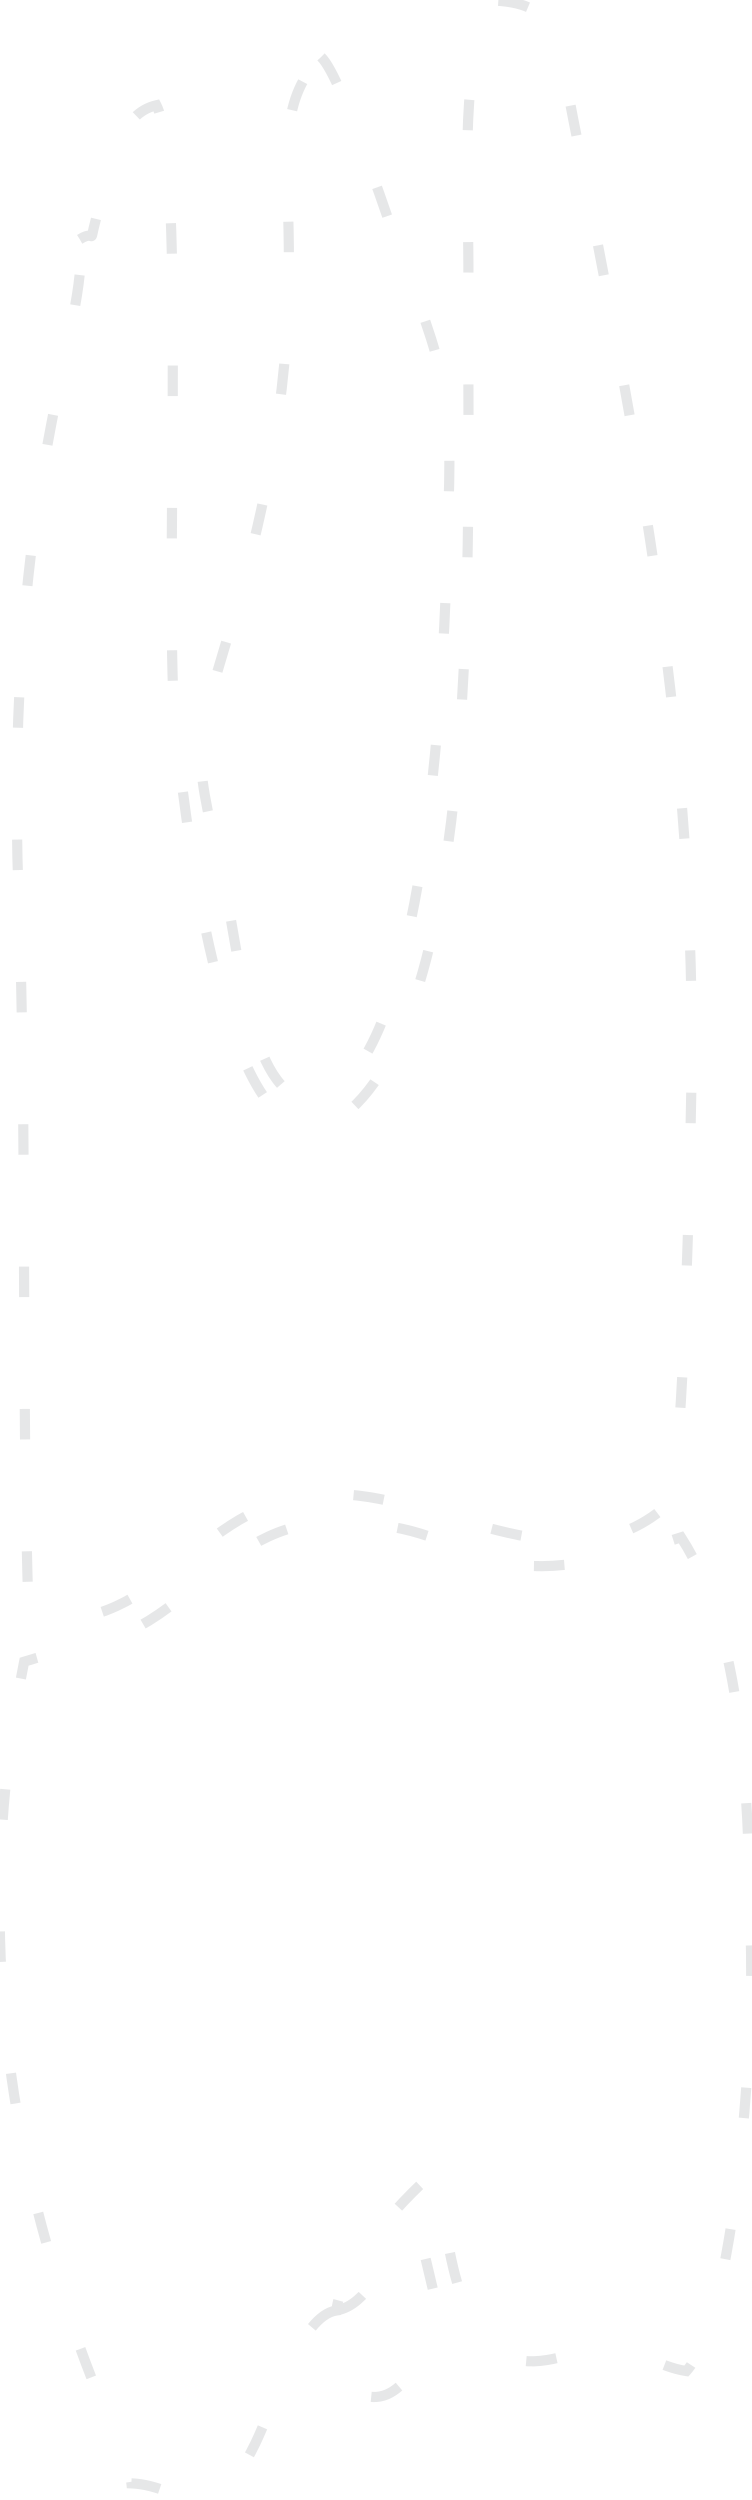
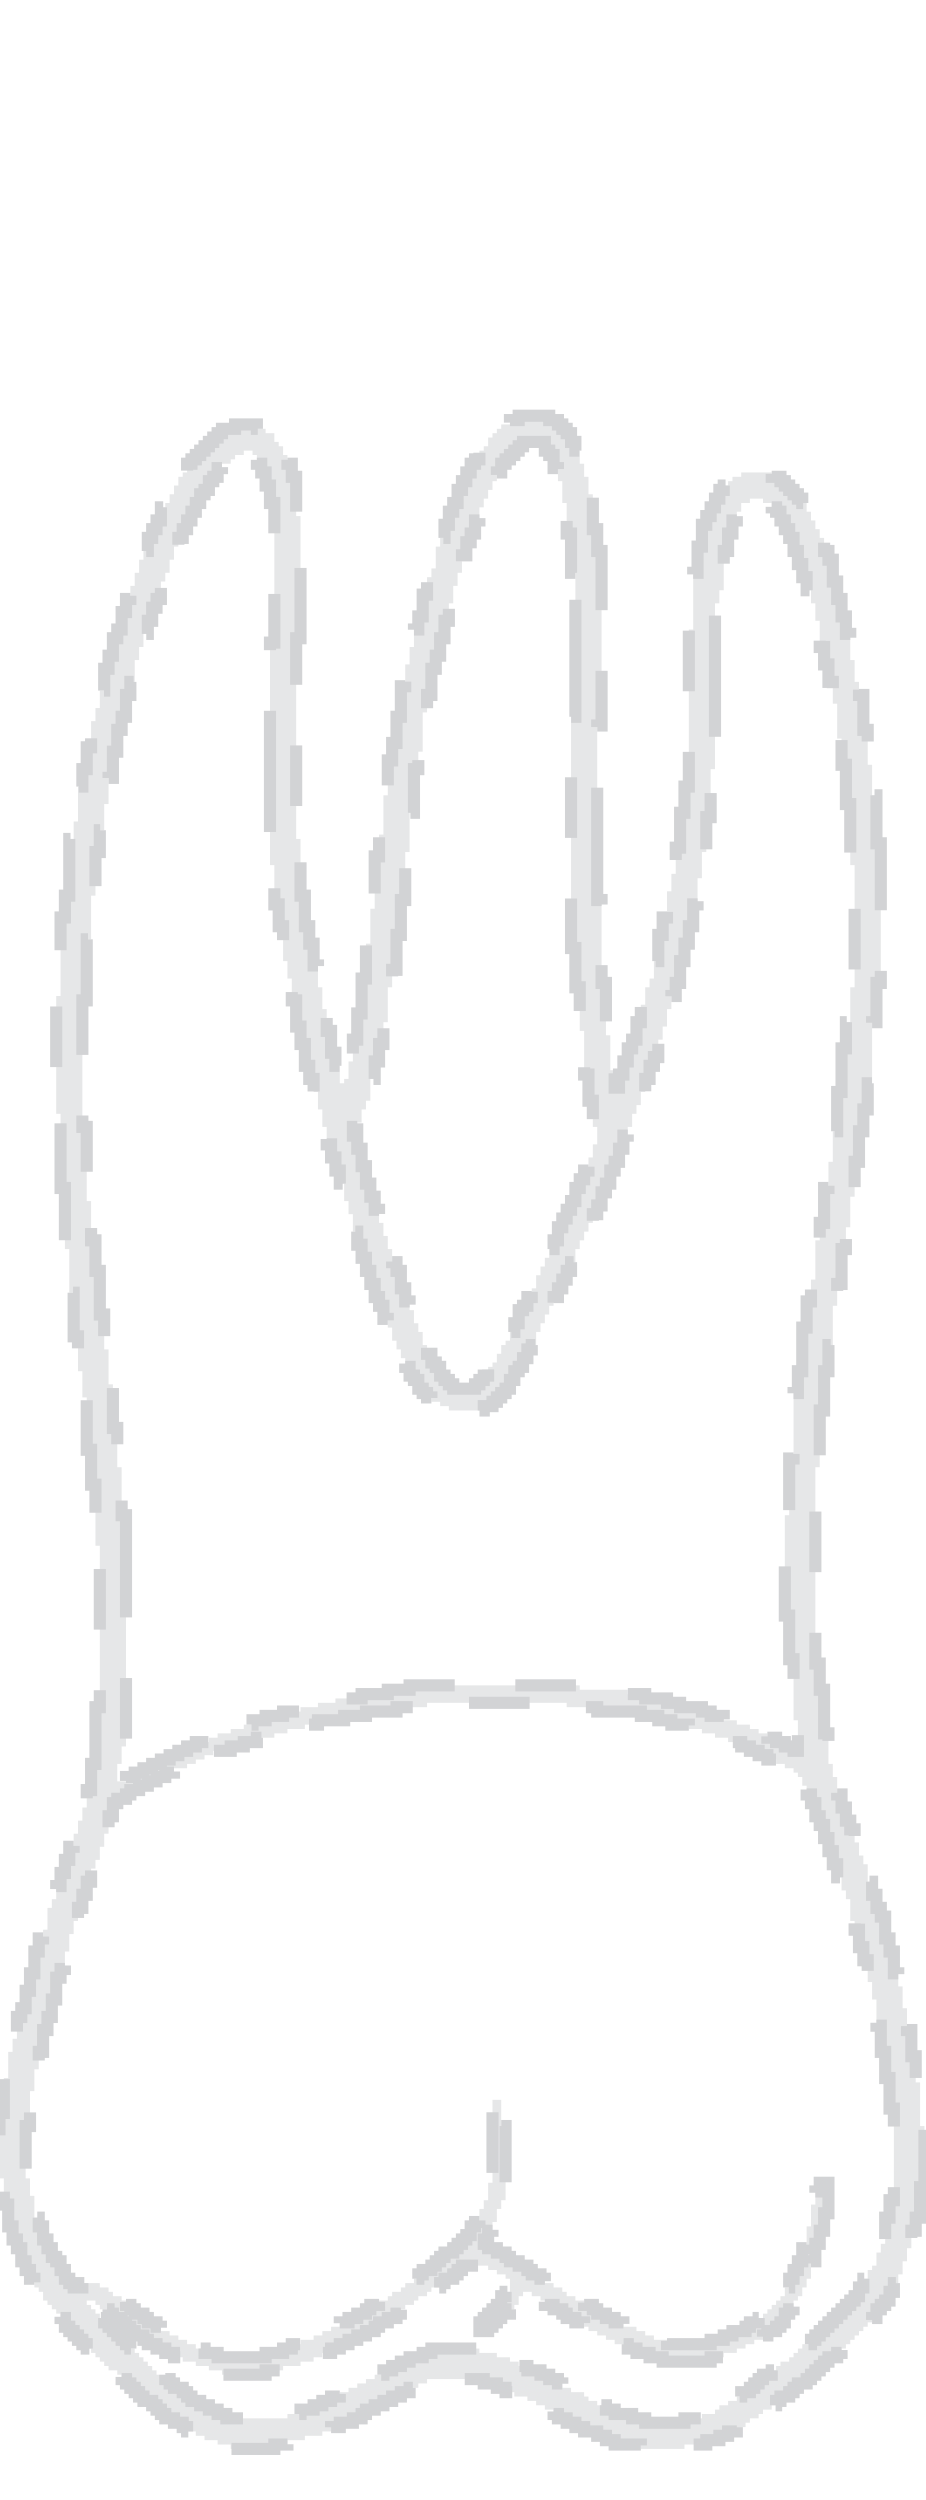
- <svg xmlns="http://www.w3.org/2000/svg" xml:space="preserve" width="739px" height="2458px" version="1.1" style="shape-rendering:geometricPrecision; text-rendering:geometricPrecision; image-rendering:optimizeQuality; fill-rule:evenodd; clip-rule:evenodd" viewBox="0 0 739 2457.4">
+ <svg xmlns="http://www.w3.org/2000/svg" xml:space="preserve" width="763px" height="2062px" version="1.1" style="shape-rendering:geometricPrecision; text-rendering:geometricPrecision; image-rendering:optimizeQuality; fill-rule:evenodd; clip-rule:evenodd" viewBox="0 0 763 2062.24">
  <defs>
    <style type="text/css">
   
-     .str0 {stroke:#E6E7E8;stroke-width:10;stroke-miterlimit:22.926;stroke-dasharray:29.99 109.98}
-     .fil0 {fill:none}
+     .str0 {stroke:#D2D3D5;stroke-width:10;stroke-miterlimit:22.926;stroke-dasharray:50 50 100 50}
+     .fil0 {fill:#E6E7E8}
   
  </style>
  </defs>
-   <g id="tooth-unerupted-26">
-     <path id="crown" class="fil0 str0" d="M330.8 2271.36c-35.04,5.02 -60.81,91.68 -79.87,130.86 -45.01,92.54 -69.76,41.17 -121.72,39.12 -5.43,-48.65 -195.43,-359.25 -105.47,-807.85 69.54,-22.18 90.22,-11.61 155.3,-63.72 47.04,-37.66 85.19,-71.78 143.68,-73.14 160.94,-3.75 123.59,87.54 346.89,14.6 66.15,101.87 66.33,278.79 68.85,409.78 1.77,92.37 -15.48,355.93 -63.6,409.92 -27.86,-4.08 -50.13,-23.1 -81.98,-22.45 -49.5,1.01 -142,82.52 -161.13,-177.25 -28.16,22.93 -96.12,92.37 -100.95,140.13zm0 0c32.13,-5.99 41.96,-47.42 81.63,-76.37l21.02 88.72c-35.14,68.75 -59.62,99.27 -113.64,44.65 7.03,-41.66 7.02,-16.09 10.99,-57z" />
-     <path id="root" class="fil0 str0" d="M78.42 234.96c19.66,-12.42 4.82,16.6 21.11,-38.67 11.97,-40.63 18.86,-84.87 54.24,-93.1 30.01,58.03 6.45,501.97 19.15,617.29 11.42,103.5 55.05,473.92 171.43,370.46 134.57,-119.64 114.37,-604.33 116.16,-810.73 0.84,-97.92 -9.45,-196.05 19.23,-280.2 70.83,1.43 67.59,34.96 83.93,117.29 63.48,319.93 122.21,621.26 116.01,955.23 -1.3,70.24 -6.88,356.96 -21.18,404.62 -94.96,88.29 -219.92,-6.45 -327.34,-8.45 -140.13,-2.61 -163.62,138.79 -302.89,122.94 -7.85,-236.57 -1.25,-471.1 -10.03,-711.45 -14.84,-405.79 71.14,-564.16 60.18,-645.23zm237.3 -179.22c21.91,21.12 69.44,173.66 86.6,217.22 47.48,120.55 40.81,146.57 36.55,290.53 -3.2,108.27 -21.75,475.88 -119.91,513.52 -69.69,26.72 -83.03,-134.74 -96.38,-196.38 -31.72,-146.47 -36.21,-129.69 4.41,-265.19 111.82,-373 9.89,-478.61 88.73,-559.7z" />
+   <g id="unerupted">
+     <path id="outline" class="fil0 str0" d="M413.41 1753.76l3.6 0 0 61.18 -3.6 0 0 7.2 -3.6 0 0 10.8 -3.6 0 0 7.19 -3.6 0 0 7.21 -3.6 0 0 3.59 3.6 0 0 3.6 7.2 0 0 3.6 7.2 0 0 3.6 3.6 0 0 3.6 7.2 0 0 3.6 7.19 0 0 3.6 3.6 0 0 3.6 7.2 0 0 3.59 3.6 0 0 3.6 7.2 0 0 3.6 7.19 0 0 3.6 3.61 0 0 3.6 7.19 0 0 3.6 7.2 0 0 3.6 7.2 0 0 3.6 3.6 0 0 3.6 7.2 0 0 3.59 7.19 0 0 3.6 7.21 0 0 3.6 10.79 0 0 3.6 7.2 0 0 3.6 7.2 0 0 3.6 10.79 0 0 3.6 35.99 0 0 -3.6 10.8 0 0 -3.6 7.2 0 0 -3.6 10.8 0 0 -3.6 3.6 0 0 -3.6 7.19 0 0 -3.6 3.6 0 0 -3.59 3.6 0 0 -3.6 3.6 0 0 -3.6 3.6 0 0 -3.6 3.6 0 0 -3.6 3.6 0 0 -7.2 3.6 0 0 -7.2 3.6 0 0 -7.19 3.59 0 0 -7.2 3.6 0 0 -10.8 3.6 0 0 -17.99 3.6 0 0 -18 3.6 0 0 -10.8 3.6 0 0 -7.19 7.2 0 0 25.19 -3.6 0 0 14.39 -3.6 0 0 10.8 -3.6 0 0 14.4 -3.6 0 0 14.39 -3.6 0 0 7.2 -3.6 0 0 7.2 -3.6 0 0 3.6 -3.59 0 0 7.2 -3.6 0 0 3.6 -3.6 0 0 7.19 -3.6 0 0 3.6 -3.6 0 0 3.6 -7.2 0 0 3.6 -3.6 0 0 3.6 -7.19 0 0 3.6 -7.2 0 0 3.6 -7.2 0 0 3.6 -10.8 0 0 3.6 -10.8 0 0 3.6 -39.58 0 0 -3.6 -10.8 0 0 -3.6 -10.8 0 0 -3.6 -7.2 0 0 -3.6 -10.8 0 0 -3.6 -7.19 0 0 -3.6 -7.2 0 0 -3.6 -7.2 0 0 -3.6 -3.6 0 0 -3.6 -7.2 0 0 -3.6 -7.19 0 0 -3.59 -3.61 0 0 -3.6 -7.19 0 0 -3.6 -7.2 0 0 -3.6 -3.6 0 0 -3.6 -7.2 0 0 -3.6 -7.2 0 0 3.6 -3.59 0 0 7.2 -3.6 0 0 3.6 -3.6 0 0 3.6 -7.2 0 0 3.59 -3.6 0 0 3.6 -3.6 0 0 3.6 -3.6 0 0 3.6 -7.19 0 0 -7.2 3.59 0 0 -3.6 3.6 0 0 -3.59 3.6 0 0 -3.6 3.6 0 0 -3.6 3.6 0 0 -7.2 3.6 0 0 -3.6 3.6 0 0 -10.8 -3.6 0 0 -3.59 -7.2 0 0 -3.6 -7.2 0 0 -3.6 -21.59 0 0 3.6 -3.6 0 0 3.6 -3.6 0 0 3.59 -7.2 0 0 3.6 -3.6 0 0 3.6 -7.2 0 0 3.6 -3.59 0 0 3.6 -7.2 0 0 3.6 -3.6 0 0 3.6 -7.2 0 0 3.6 -3.6 0 0 3.6 -3.6 0 0 3.59 -7.19 0 0 3.6 -7.2 0 0 3.6 -3.6 0 0 3.6 -7.2 0 0 3.6 -7.2 0 0 3.6 -7.19 0 0 3.6 -7.21 0 0 3.6 -7.19 0 0 3.6 -7.2 0 0 3.6 -7.2 0 0 3.6 -10.8 0 0 3.6 -14.39 0 0 3.59 -14.4 0 0 3.6 -35.99 0 0 -3.6 -10.8 0 0 -3.59 -10.79 0 0 -3.6 -10.8 0 0 -3.6 -7.2 0 0 -3.6 -7.19 0 0 -3.6 -7.21 0 0 -3.6 -7.19 0 0 -3.6 -3.6 0 0 -3.6 -7.2 0 0 -3.6 -3.6 0 0 -3.6 -3.6 0 0 -3.6 -3.6 0 0 -3.6 -7.19 0 0 -3.59 -3.6 0 0 -3.6 -7.2 0 0 -3.6 -3.6 0 0 -3.6 -7.2 0 0 3.6 3.6 0 0 3.6 3.6 0 0 3.6 3.6 0 0 3.59 3.6 0 0 3.6 3.6 0 0 3.6 3.6 0 0 3.6 3.59 0 0 3.6 3.6 0 0 3.6 3.6 0 0 3.6 3.6 0 0 3.6 3.6 0 0 3.6 3.6 0 0 3.6 3.6 0 0 3.6 3.6 0 0 3.6 3.6 0 0 3.59 3.59 0 0 3.6 7.21 0 0 3.6 3.59 0 0 3.6 3.6 0 0 3.6 7.2 0 0 3.6 3.6 0 0 3.6 3.6 0 0 3.6 7.2 0 0 3.6 7.19 0 0 3.59 7.2 0 0 3.6 7.2 0 0 3.6 50.39 0 0 -3.6 10.79 0 0 -3.6 10.8 0 0 -3.59 7.2 0 0 -3.6 7.2 0 0 -3.6 7.19 0 0 -3.6 7.21 0 0 -3.6 7.19 0 0 -3.6 7.2 0 0 -3.6 7.2 0 0 -3.6 7.2 0 0 -3.6 7.19 0 0 -3.59 7.2 0 0 -3.6 7.2 0 0 -3.6 10.8 0 0 -3.6 7.19 0 0 -3.6 39.6 0 0 3.6 14.39 0 0 3.6 10.8 0 0 3.6 7.2 0 0 3.6 7.19 0 0 3.59 10.8 0 0 3.6 7.2 0 0 3.6 7.2 0 0 3.6 3.59 0 0 3.6 7.21 0 0 3.6 10.79 0 0 3.6 3.6 0 0 3.6 7.2 0 0 3.6 7.2 0 0 3.59 7.19 0 0 3.6 14.4 0 0 3.6 10.8 0 0 3.6 32.39 0 0 -3.6 14.4 0 0 -3.6 10.79 0 0 -3.6 3.6 0 0 -3.59 7.2 0 0 -3.6 7.2 0 0 -3.6 3.6 0 0 -3.6 7.2 0 0 -3.6 3.6 0 0 -3.6 3.59 0 0 -3.6 3.6 0 0 -3.6 7.2 0 0 -3.6 3.6 0 0 -3.59 3.6 0 0 -3.6 7.2 0 0 -3.6 3.6 0 0 -3.6 3.59 0 0 -3.6 3.6 0 0 -3.6 7.2 0 0 -3.6 3.6 0 0 -3.6 3.6 0 0 -3.6 3.6 0 0 -3.6 3.6 0 0 -3.6 3.6 0 0 -3.6 3.59 0 0 -3.59 3.61 0 0 -3.6 3.6 0 0 -3.6 3.59 0 0 -3.6 3.6 0 0 -3.6 3.6 0 0 -7.2 3.6 0 0 -7.2 3.6 0 0 -7.19 3.6 0 0 -3.6 3.6 0 0 -10.8 3.6 0 0 -7.2 3.6 0 0 -21.59 3.59 0 0 -14.4 3.6 0 0 -75.58 -3.6 0 0 -25.19 -3.59 0 0 -21.59 -3.6 0 0 -21.6 -3.6 0 0 -21.59 -3.6 0 0 -14.4 -3.6 0 0 -18 -3.6 0 0 -10.79 -3.6 0 0 -14.4 -3.6 0 0 -7.2 -3.6 0 0 -17.99 -3.59 0 0 -7.2 -3.6 0 0 -10.8 -3.61 0 0 -10.8 -3.59 0 0 -10.79 -3.6 0 0 -10.8 -3.6 0 0 -10.8 -3.6 0 0 -7.19 -3.6 0 0 -10.8 -3.6 0 0 -7.2 -3.6 0 0 -7.2 -3.6 0 0 -7.19 -3.6 0 0 -3.61 -3.59 0 0 -3.59 -7.2 0 0 -3.6 -7.2 0 0 -3.6 -7.2 0 0 -3.6 -7.2 0 0 -3.6 -7.19 0 0 -3.6 -7.2 0 0 -3.6 -10.8 0 0 -3.6 -10.8 0 0 -3.6 -10.79 0 0 -3.59 -10.8 0 0 -3.6 -14.4 0 0 -3.6 -10.79 0 0 -3.6 -14.4 0 0 -3.6 -35.99 0 0 -3.6 -25.19 0 0 -3.6 -115.17 0 0 3.6 -25.2 0 0 3.6 -25.19 0 0 3.6 -18 0 0 3.6 -21.59 0 0 3.6 -10.8 0 0 3.6 -14.39 0 0 3.59 -10.8 0 0 3.6 -14.4 0 0 3.6 -10.79 0 0 3.6 -10.8 0 0 3.6 -14.4 0 0 3.6 -7.19 0 0 3.6 -7.2 0 0 3.6 -7.2 0 0 3.6 -10.8 0 0 3.59 -7.19 0 0 3.61 -7.21 0 0 3.6 -7.19 0 0 3.59 -7.2 0 0 3.6 -7.2 0 0 3.6 -3.6 0 0 3.6 -7.2 0 0 3.6 -3.59 0 0 10.8 -3.6 0 0 14.39 -3.6 0 0 10.8 -3.6 0 0 10.8 -3.6 0 0 7.19 -3.6 0 0 10.8 -3.6 0 0 10.8 -3.6 0 0 10.8 -3.6 0 0 10.79 -3.59 0 0 10.8 -3.61 0 0 14.4 -3.6 0 0 14.39 -3.59 0 0 7.2 -3.6 0 0 18 -3.6 0 0 14.39 -3.6 0 0 10.8 -3.6 0 0 18 -3.6 0 0 14.39 -3.6 0 0 18 -3.6 0 0 28.79 -3.6 0 0 43.19 3.6 0 0 14.39 3.6 0 0 18 3.6 0 0 7.2 3.6 0 0 10.8 3.6 0 0 7.19 3.6 0 0 7.2 3.6 0 0 3.6 3.6 0 0 7.2 3.59 0 0 7.19 3.6 0 0 3.6 3.61 0 0 3.6 7.19 0 0 -3.6 14.4 0 0 3.6 7.2 0 0 3.6 3.6 0 0 3.6 7.19 0 0 3.6 3.6 0 0 3.6 3.6 0 0 3.6 3.6 0 0 3.6 7.2 0 0 3.59 3.6 0 0 3.6 7.19 0 0 3.6 3.6 0 0 3.6 7.2 0 0 3.6 7.2 0 0 3.6 7.2 0 0 3.6 7.2 0 0 3.6 7.2 0 0 3.6 10.79 0 0 3.6 39.59 0 0 -3.6 14.4 0 0 -3.6 7.2 0 0 -3.6 7.19 0 0 -3.6 10.8 0 0 -3.6 7.2 0 0 -3.6 7.2 0 0 -3.6 7.19 0 0 -3.6 7.21 0 0 -3.6 7.19 0 0 -3.59 7.2 0 0 -3.6 3.6 0 0 -3.6 7.2 0 0 -3.6 7.2 0 0 -3.6 3.59 0 0 -3.6 7.2 0 0 -3.6 3.6 0 0 -3.6 7.2 0 0 -3.6 3.6 0 0 -3.59 3.6 0 0 -3.6 7.19 0 0 -3.6 3.6 0 0 -3.6 3.6 0 0 -3.6 3.6 0 0 -3.6 7.2 0 0 -3.6 3.6 0 0 -3.6 3.6 0 0 -3.59 3.6 0 0 -3.61 3.6 0 0 -7.19 3.6 0 0 -3.6 3.6 0 0 -10.8 3.59 0 0 -7.2 3.6 0 0 -14.39 3.6 0 0 -68.39 7.2 0 0 21.6zm61.18 -1281.26l-3.59 0 0 -32.39 -3.6 0 0 -25.19 -3.61 0 0 -18 -3.59 0 0 -10.8 -3.6 0 0 -10.8 -3.6 0 0 -3.59 -3.6 0 0 -7.2 -18 0 0 3.6 -3.59 0 0 3.6 -3.6 0 0 3.59 -3.6 0 0 3.6 -3.6 0 0 3.61 -3.6 0 0 7.19 -3.6 0 0 7.2 -3.6 0 0 7.2 -3.6 0 0 7.2 -3.6 0 0 7.19 -3.59 0 0 10.8 -3.6 0 0 10.8 -3.6 0 0 7.2 -3.6 0 0 10.79 -3.6 0 0 14.4 -3.6 0 0 10.8 -3.6 0 0 14.39 -3.6 0 0 14.4 -3.6 0 0 14.39 -3.6 0 0 14.4 -3.6 0 0 10.8 -3.6 0 0 21.59 -3.59 0 0 14.4 -3.6 0 0 32.39 -3.6 0 0 14.4 -3.6 0 0 35.99 -3.6 0 0 32.39 -3.6 0 0 39.59 -3.6 0 0 28.79 -3.6 0 0 28.79 -3.6 0 0 14.4 -3.59 0 0 28.79 -3.6 0 0 18 -3.6 0 0 14.39 -3.6 0 0 14.4 -3.6 0 0 17.99 -3.6 0 0 7.2 -3.6 0 0 10.8 -3.6 0 0 3.6 -3.6 0 0 7.19 3.6 0 0 10.8 3.6 0 0 14.4 3.6 0 0 14.39 3.6 0 0 10.8 3.6 0 0 10.8 3.6 0 0 10.79 3.6 0 0 10.8 3.6 0 0 10.8 3.59 0 0 10.8 3.6 0 0 7.2 3.6 0 0 14.39 3.6 0 0 10.8 3.6 0 0 7.2 3.6 0 0 10.8 3.6 0 0 7.19 3.6 0 0 10.8 3.6 0 0 7.2 3.59 0 0 7.2 3.6 0 0 3.59 3.6 0 0 7.2 3.6 0 0 3.6 3.6 0 0 3.6 3.6 0 0 3.6 18 0 0 -3.6 3.6 0 0 -3.6 3.59 0 0 -3.6 3.6 0 0 -7.2 3.6 0 0 -3.59 3.6 0 0 -7.2 3.6 0 0 -7.2 3.6 0 0 -3.6 3.6 0 0 -7.2 3.6 0 0 -7.19 3.6 0 0 -10.8 3.59 0 0 -3.6 3.6 0 0 -7.2 3.6 0 0 -7.2 3.6 0 0 -10.8 3.6 0 0 -7.19 3.6 0 0 -7.2 3.6 0 0 -7.2 3.6 0 0 -7.2 3.6 0 0 -10.79 3.59 0 0 -7.2 3.61 0 0 -7.2 3.6 0 0 -7.2 3.59 0 0 -10.8 3.6 0 0 -7.19 3.6 0 0 -7.2 3.6 0 0 -10.8 3.6 0 0 -10.79 3.6 0 0 -14.4 -3.6 0 0 -21.6 -3.6 0 0 -21.59 -3.6 0 0 -35.99 -3.6 0 0 -35.99 -3.6 0 0 -32.39 -3.59 0 0 -190.75 3.59 0 0 -118.77zm-248.33 -57.58l-3.6 0 0 -14.4 -3.6 0 0 -10.8 -3.6 0 0 -7.19 -3.6 0 0 -7.21 -3.6 0 0 -3.59 -7.19 0 0 3.59 -7.2 0 0 3.6 -3.6 0 0 3.61 -7.2 0 0 3.59 -3.6 0 0 7.2 -3.6 0 0 3.6 -3.6 0 0 7.2 -3.59 0 0 3.6 -3.6 0 0 7.2 -3.6 0 0 7.19 -3.6 0 0 7.2 -3.6 0 0 7.2 -3.6 0 0 7.2 -3.6 0 0 7.19 -3.6 0 0 10.8 -3.6 0 0 10.8 -3.59 0 0 7.2 -3.61 0 0 14.39 -3.6 0 0 7.2 -3.59 0 0 10.8 -3.6 0 0 10.8 -3.6 0 0 10.8 -3.6 0 0 10.79 -3.6 0 0 18 -3.6 0 0 10.79 -3.6 0 0 18 -3.6 0 0 10.79 -3.6 0 0 18 -3.59 0 0 21.6 -3.6 0 0 21.59 -3.6 0 0 21.59 -3.6 0 0 18 -3.6 0 0 35.99 -3.6 0 0 35.99 -3.6 0 0 50.39 -3.6 0 0 104.37 3.6 0 0 61.18 3.6 0 0 32.39 3.6 0 0 25.2 3.6 0 0 35.98 3.6 0 0 28.8 3.6 0 0 28.79 3.6 0 0 35.99 3.59 0 0 32.39 3.6 0 0 39.59 3.6 0 0 190.75 -3.6 0 0 14.4 -3.6 0 0 14.4 7.2 0 0 -3.6 7.2 0 0 -3.61 7.2 0 0 -3.59 7.2 0 0 -3.6 7.19 0 0 -3.6 7.2 0 0 -3.6 7.2 0 0 -3.6 7.2 0 0 -3.6 7.2 0 0 -3.6 10.79 0 0 -3.6 7.2 0 0 -3.6 10.8 0 0 -3.59 10.8 0 0 -3.6 7.19 0 0 -3.6 10.8 0 0 -3.6 14.4 0 0 -3.6 14.39 0 0 -3.6 14.4 0 0 -3.6 14.4 0 0 -3.6 21.59 0 0 -3.6 21.6 0 0 -3.59 17.99 0 0 -3.61 140.36 0 0 3.61 39.59 0 0 3.59 14.4 0 0 3.6 17.99 0 0 3.6 10.8 0 0 3.6 18 0 0 3.6 7.19 0 0 3.6 10.8 0 0 3.6 10.8 0 0 3.6 10.8 0 0 3.6 7.19 0 0 3.59 7.2 0 0 3.6 7.2 0 0 3.6 7.2 0 0 3.6 7.2 0 0 3.6 3.59 0 0 -25.19 -3.59 0 0 -50.39 -3.6 0 0 -35.99 -3.6 0 0 -82.78 3.6 0 0 -46.79 3.6 0 0 -53.98 3.59 0 0 -18 3.6 0 0 -35.99 3.6 0 0 -21.59 3.6 0 0 -18 3.6 0 0 -32.39 3.6 0 0 -14.4 3.6 0 0 -28.79 3.6 0 0 -21.59 3.6 0 0 -25.19 3.59 0 0 -32.39 3.61 0 0 -35.99 3.6 0 0 -21.6 3.59 0 0 -28.79 3.6 0 0 -100.77 -3.6 0 0 -50.39 -3.59 0 0 -32.39 -3.6 0 0 -21.59 -3.61 0 0 -28.8 -3.59 0 0 -17.99 -3.6 0 0 -14.4 -3.6 0 0 -14.39 -3.6 0 0 -21.6 -3.6 0 0 -14.4 -3.6 0 0 -10.79 -3.6 0 0 -10.8 -3.6 0 0 -10.8 -3.6 0 0 -10.8 -3.59 0 0 -10.79 -3.6 0 0 -7.2 -3.6 0 0 -7.2 -3.6 0 0 -7.2 -3.6 0 0 -3.6 -3.6 0 0 -3.59 -7.2 0 0 -3.6 -10.79 0 0 3.6 -7.2 0 0 7.19 -3.6 0 0 7.2 -3.6 0 0 10.8 -3.6 0 0 14.39 -3.6 0 0 32.4 -3.6 0 0 10.79 -3.6 0 0 136.77 -3.6 0 0 39.59 -3.6 0 0 28.79 -3.59 0 0 21.59 -3.6 0 0 21.6 -3.6 0 0 17.99 -3.6 0 0 14.4 -3.6 0 0 14.4 -3.6 0 0 17.99 -3.6 0 0 10.8 -3.6 0 0 10.79 -3.6 0 0 14.4 -3.59 0 0 10.8 -3.6 0 0 14.39 -3.6 0 0 7.2 -3.6 0 0 10.8 -3.6 0 0 10.8 -3.6 0 0 10.79 -3.6 0 0 7.2 -3.6 0 0 10.8 -3.6 0 0 7.19 -3.59 0 0 10.8 -3.61 0 0 10.8 -3.6 0 0 7.2 -3.59 0 0 10.79 -3.6 0 0 7.2 -3.6 0 0 10.8 -3.6 0 0 7.2 -3.6 0 0 7.19 -3.6 0 0 7.21 -3.6 0 0 7.19 -3.6 0 0 7.2 -3.6 0 0 10.8 -3.59 0 0 7.2 -3.6 0 0 7.19 -3.61 0 0 7.2 -3.59 0 0 7.2 -3.6 0 0 7.2 -3.6 0 0 7.19 -3.6 0 0 7.21 -3.6 0 0 7.19 -3.6 0 0 10.8 -3.6 0 0 3.6 -3.6 0 0 7.2 -3.6 0 0 7.19 -3.59 0 0 3.6 -3.6 0 0 7.2 -3.6 0 0 7.2 -3.6 0 0 3.6 -3.6 0 0 3.6 -3.6 0 0 3.6 -3.6 0 0 3.59 -7.2 0 0 3.6 -28.79 0 0 -3.6 -7.2 0 0 -3.59 -7.2 0 0 -3.6 -3.59 0 0 -3.6 -3.6 0 0 -3.6 -3.6 0 0 -7.2 -3.6 0 0 -3.6 -3.6 0 0 -7.2 -3.6 0 0 -7.19 -3.6 0 0 -7.2 -3.6 0 0 -7.2 -3.6 0 0 -10.8 -3.59 0 0 -7.19 -3.6 0 0 -10.8 -3.6 0 0 -7.2 -3.6 0 0 -10.8 -3.6 0 0 -10.79 -3.6 0 0 -10.8 -3.6 0 0 -10.8 -3.6 0 0 -10.79 -3.6 0 0 -14.4 -3.59 0 0 -10.8 -3.61 0 0 -14.4 -3.6 0 0 -10.79 -3.59 0 0 -10.8 -3.6 0 0 -10.79 -3.6 0 0 -14.4 -3.6 0 0 -14.4 -3.6 0 0 -14.39 -3.6 0 0 -10.8 -3.6 0 0 -10.8 -3.6 0 0 -17.99 -3.6 0 0 -14.4 -3.59 0 0 -21.59 -3.6 0 0 -18 -3.6 0 0 -14.39 -3.6 0 0 -28.8 -3.6 0 0 -17.99 -3.6 0 0 -32.39 -3.6 0 0 -183.56 3.6 0 0 -115.16zm226.74 -68.39l7.2 0 0 3.6 3.59 0 0 3.6 3.61 0 0 3.6 3.6 0 0 7.2 3.59 0 0 7.2 3.6 0 0 10.8 3.6 0 0 10.79 3.6 0 0 14.4 3.6 0 0 28.79 3.6 0 0 17.99 3.6 0 0 143.97 -3.6 0 0 143.96 3.6 0 0 68.38 3.6 0 0 43.19 3.6 0 0 28.79 3.59 0 0 14.4 3.6 0 0 -10.8 3.61 0 0 -10.8 3.59 0 0 -10.79 3.6 0 0 -7.2 3.6 0 0 -14.4 3.6 0 0 -14.4 3.6 0 0 -14.39 3.6 0 0 -7.2 3.6 0 0 -14.39 3.6 0 0 -21.6 3.6 0 0 -14.4 3.59 0 0 -21.59 3.6 0 0 -14.4 3.6 0 0 -21.59 3.6 0 0 -28.79 3.6 0 0 -21.6 3.6 0 0 -129.56 3.6 0 0 -46.79 3.6 0 0 -21.6 3.6 0 0 -17.99 3.59 0 0 -7.2 3.6 0 0 -7.2 3.6 0 0 -7.19 3.6 0 0 -7.2 3.6 0 0 -3.6 3.6 0 0 -3.6 3.6 0 0 -3.6 7.2 0 0 -3.6 25.19 0 0 3.6 7.2 0 0 3.6 3.6 0 0 3.6 3.6 0 0 3.6 3.6 0 0 3.6 3.59 0 0 3.6 3.6 0 0 3.6 3.6 0 0 7.19 3.6 0 0 7.2 3.6 0 0 7.2 3.6 0 0 7.2 3.6 0 0 10.79 3.6 0 0 7.2 3.6 0 0 18 3.59 0 0 14.39 3.61 0 0 14.4 3.6 0 0 14.4 3.59 0 0 21.59 3.6 0 0 18 3.6 0 0 10.79 3.6 0 0 28.79 3.6 0 0 28.8 3.6 0 0 25.19 3.6 0 0 39.59 3.6 0 0 115.17 -3.6 0 0 32.39 -3.6 0 0 50.39 -3.6 0 0 21.59 -3.6 0 0 18 -3.6 0 0 25.19 -3.6 0 0 28.79 -3.6 0 0 25.2 -3.59 0 0 17.99 -3.6 0 0 28.79 -3.61 0 0 18 -3.59 0 0 32.39 -3.6 0 0 21.59 -3.6 0 0 32.39 -3.6 0 0 46.79 -3.6 0 0 161.96 3.6 0 0 21.6 3.6 0 0 35.98 3.6 0 0 25.2 3.6 0 0 10.8 3.59 0 0 14.39 3.61 0 0 10.8 3.6 0 0 10.8 3.59 0 0 7.19 3.6 0 0 10.8 3.6 0 0 10.8 3.6 0 0 7.19 3.6 0 0 14.4 3.6 0 0 10.8 3.6 0 0 10.8 3.6 0 0 7.19 3.6 0 0 18 3.59 0 0 10.8 3.6 0 0 17.99 3.61 0 0 10.8 3.59 0 0 17.99 3.6 0 0 18 3.6 0 0 21.6 3.6 0 0 21.59 3.6 0 0 35.99 3.6 0 0 50.39 -3.6 0 0 25.19 -3.6 0 0 10.79 -3.6 0 0 14.4 -3.6 0 0 10.8 -3.6 0 0 10.8 -3.59 0 0 7.19 -3.61 0 0 7.2 -3.6 0 0 7.2 -3.59 0 0 3.6 -3.6 0 0 3.6 -3.6 0 0 7.19 -3.6 0 0 3.6 -3.6 0 0 3.6 -3.6 0 0 3.6 -3.6 0 0 3.6 -3.6 0 0 3.6 -3.6 0 0 3.6 -3.59 0 0 3.6 -3.6 0 0 3.6 -3.61 0 0 3.6 -7.19 0 0 3.6 -3.6 0 0 3.6 -3.6 0 0 3.59 -3.6 0 0 3.6 -3.6 0 0 3.6 -3.6 0 0 3.6 -7.2 0 0 3.6 -3.59 0 0 3.6 -3.6 0 0 3.6 -7.2 0 0 3.6 -3.6 0 0 3.6 -3.6 0 0 3.59 -7.2 0 0 3.6 -3.6 0 0 3.6 -7.19 0 0 3.6 -3.6 0 0 3.6 -7.2 0 0 3.6 -7.2 0 0 3.6 -7.2 0 0 3.6 -10.8 0 0 3.6 -17.99 0 0 3.6 -35.99 0 0 -3.6 -21.6 0 0 -3.6 -7.19 0 0 -3.6 -7.2 0 0 -3.6 -10.8 0 0 -3.6 -7.2 0 0 -3.6 -7.19 0 0 -3.6 -7.2 0 0 -3.6 -3.6 0 0 -3.6 -7.2 0 0 -3.59 -7.2 0 0 -3.6 -7.2 0 0 -3.6 -10.79 0 0 -3.6 -7.2 0 0 -3.6 -7.2 0 0 -3.6 -10.8 0 0 -3.6 -46.78 0 0 3.6 -7.2 0 0 3.6 -7.2 0 0 3.6 -7.2 0 0 3.6 -7.2 0 0 3.6 -7.19 0 0 3.6 -7.2 0 0 3.59 -7.2 0 0 3.6 -3.6 0 0 3.6 -7.2 0 0 3.6 -10.8 0 0 3.6 -7.19 0 0 3.6 -7.2 0 0 3.6 -14.4 0 0 3.6 -14.39 0 0 3.6 -10.8 0 0 3.6 -35.99 0 0 -3.6 -10.8 0 0 -3.6 -10.79 0 0 -3.6 -7.2 0 0 -3.6 -7.2 0 0 -3.6 -3.6 0 0 -3.6 -7.2 0 0 -3.6 -7.19 0 0 -3.6 -3.61 0 0 -3.6 -3.6 0 0 -3.59 -3.59 0 0 -3.6 -7.2 0 0 -3.6 -3.6 0 0 -3.6 -3.6 0 0 -3.6 -3.6 0 0 -3.6 -3.6 0 0 -3.6 -3.6 0 0 -3.6 -3.6 0 0 -3.6 -7.19 0 0 -3.59 -3.6 0 0 -3.6 -3.6 0 0 -3.6 -3.6 0 0 -3.6 -3.6 0 0 -3.6 -3.6 0 0 -3.6 -3.6 0 0 -3.6 -3.6 0 0 -3.6 -3.59 0 0 -3.6 -3.61 0 0 -3.6 -3.6 0 0 -7.2 -3.59 0 0 -3.59 -3.6 0 0 -3.6 -3.6 0 0 -3.6 -3.6 0 0 -3.6 -3.6 0 0 -7.2 -3.6 0 0 -3.6 -3.6 0 0 -7.2 -3.6 0 0 -7.19 -3.6 0 0 -7.2 -3.59 0 0 -10.8 -3.6 0 0 -7.19 -3.6 0 0 -10.8 -3.6 0 0 -18 -3.6 0 0 -21.59 -3.6 0 0 -53.99 3.6 0 0 -28.79 3.6 0 0 -21.59 3.6 0 0 -10.8 3.6 0 0 -18 3.6 0 0 -7.2 3.59 0 0 -14.39 3.6 0 0 -14.4 3.6 0 0 -17.99 3.6 0 0 -10.8 3.6 0 0 -7.2 3.6 0 0 -17.99 3.6 0 0 -7.2 3.6 0 0 -10.8 3.6 0 0 -10.8 3.59 0 0 -10.79 3.6 0 0 -10.8 3.61 0 0 -10.8 3.59 0 0 -10.79 3.6 0 0 -10.8 3.6 0 0 -14.4 3.6 0 0 -21.59 3.6 0 0 -46.79 3.6 0 0 -133.16 -3.6 0 0 -50.39 -3.6 0 0 -28.79 -3.6 0 0 -43.19 -3.6 0 0 -21.6 -3.6 0 0 -28.79 -3.59 0 0 -35.99 -3.61 0 0 -35.99 -3.6 0 0 -50.39 -3.59 0 0 -61.18 -3.6 0 0 -97.17 3.6 0 0 -64.79 3.59 0 0 -17.99 3.6 0 0 -46.79 3.61 0 0 -14.4 3.59 0 0 -28.79 3.6 0 0 -14.39 3.6 0 0 -18 3.6 0 0 -21.59 3.6 0 0 -10.8 3.6 0 0 -14.4 3.6 0 0 -17.99 3.6 0 0 -10.8 3.6 0 0 -14.4 3.59 0 0 -7.19 3.6 0 0 -14.4 3.6 0 0 -10.8 3.6 0 0 -10.79 3.6 0 0 -10.8 3.6 0 0 -10.8 3.6 0 0 -7.2 3.6 0 0 -10.79 3.6 0 0 -7.2 3.59 0 0 -7.2 3.6 0 0 -10.8 3.61 0 0 -3.59 3.59 0 0 -7.2 3.6 0 0 -7.2 3.6 0 0 -7.2 3.6 0 0 -3.6 3.6 0 0 -7.19 3.6 0 0 -3.61 3.6 0 0 -3.6 3.6 0 0 -3.59 3.6 0 0 -3.6 3.59 0 0 -3.6 3.6 0 0 -3.6 3.6 0 0 -3.6 3.6 0 0 -3.6 10.8 0 0 -3.6 17.99 0 0 3.6 7.2 0 0 3.6 7.2 0 0 7.2 3.6 0 0 3.6 3.6 0 0 7.19 3.6 0 0 7.21 3.6 0 0 10.79 3.6 0 0 32.39 3.59 0 0 100.77 -3.59 0 0 165.56 3.59 0 0 46.79 3.6 0 0 25.19 3.6 0 0 14.4 3.6 0 0 17.99 3.6 0 0 18 3.6 0 0 17.99 3.6 0 0 18 3.6 0 0 18 3.6 0 0 10.79 3.59 0 0 14.4 3.6 0 0 -3.6 3.61 0 0 -14.4 3.59 0 0 -17.99 3.6 0 0 -21.6 3.6 0 0 -28.79 3.6 0 0 -28.79 3.6 0 0 -28.79 3.6 0 0 -43.19 3.6 0 0 -18 3.6 0 0 -32.39 3.6 0 0 -28.79 3.59 0 0 -14.4 3.6 0 0 -21.59 3.6 0 0 -25.19 3.6 0 0 -18 3.6 0 0 -14.39 3.6 0 0 -14.4 3.6 0 0 -10.8 3.6 0 0 -17.99 3.6 0 0 -14.4 3.59 0 0 -7.2 3.6 0 0 -18 3.6 0 0 -7.19 3.6 0 0 -10.8 3.6 0 0 -10.8 3.6 0 0 -7.19 3.6 0 0 -10.8 3.6 0 0 -7.2 3.6 0 0 -7.2 3.6 0 0 -7.19 3.6 0 0 -3.61 3.6 0 0 -7.19 3.59 0 0 -3.6 3.6 0 0 -7.2 3.6 0 0 -3.6 3.6 0 0 -3.6 3.6 0 0 -3.6 7.2 0 0 -3.6 7.2 0 0 -3.6 25.19 0 0 3.6z" />
  </g>
</svg>
